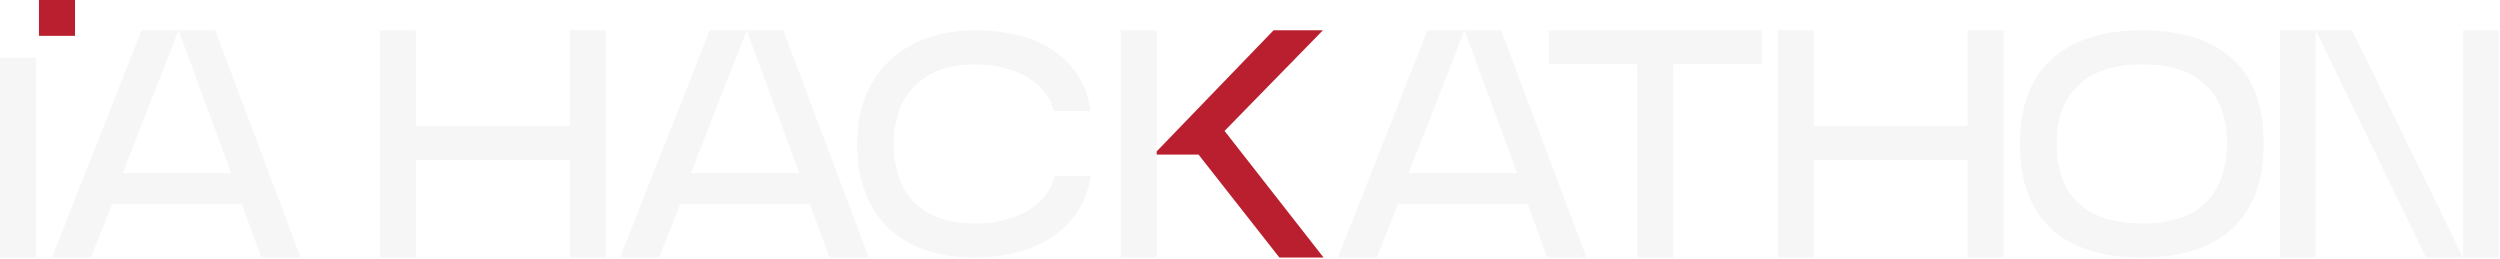
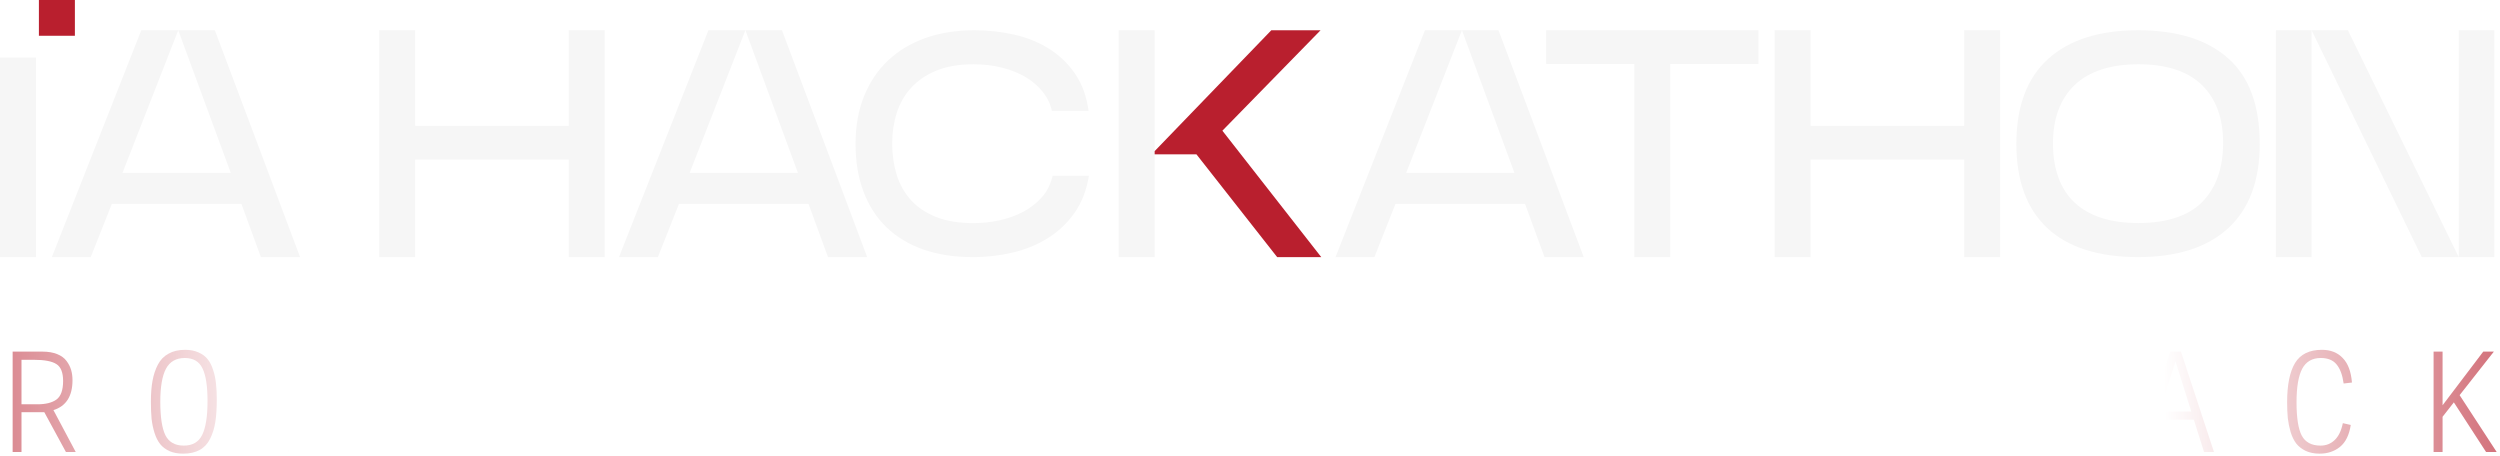
- <svg xmlns="http://www.w3.org/2000/svg" width="1140" height="118" viewBox="0 0 1140 118" fill="none">
-   <path d="M98.15 13.81L137.08 117.44H119.17L110.29 93.16H51.07L41.45 117.44H23.69L64.54 13.81H81.42L55.96 78.95H105.41L81.42 13.81H98.15Z" fill="#F6F6F6" style="fill:#F6F6F6;fill:color(display-p3 0.965 0.965 0.965);fill-opacity:1;" />
-   <path d="M276.24 13.81V117.44H259.81V72.88H189.64V117.44H173.21V13.81H189.64V57.48H259.81V13.81H276.24Z" fill="#F6F6F6" style="fill:#F6F6F6;fill:color(display-p3 0.965 0.965 0.965);fill-opacity:1;" />
-   <path d="M357.21 13.81L396.14 117.44H378.23L369.35 93.16H310.14L300.52 117.44H282.76L323.62 13.81H340.5L315.04 78.95H364.49L340.51 13.81H357.24H357.21Z" fill="#F6F6F6" style="fill:#F6F6F6;fill:color(display-p3 0.965 0.965 0.965);fill-opacity:1;" />
-   <path d="M444.26 117.44C435.87 117.44 428.37 116.28 421.76 113.96C415.15 111.64 409.55 108.26 404.96 103.82C400.37 99.38 396.87 93.95 394.45 87.54C392.03 81.12 390.82 73.87 390.82 65.78C390.82 57.69 392.1 50.43 394.67 44.02C397.24 37.6 400.89 32.15 405.63 27.66C410.37 23.17 416.07 19.74 422.73 17.37C429.39 15 436.87 13.82 445.16 13.82C451.38 13.82 457.42 14.49 463.29 15.82C469.16 17.15 474.47 19.3 479.2 22.26C483.94 25.22 487.91 29.05 491.12 33.73C494.33 38.42 496.38 44.07 497.26 50.68H480.53C479.84 47.52 478.46 44.64 476.39 42.02C474.32 39.41 471.73 37.16 468.62 35.28C465.51 33.41 461.91 31.95 457.81 30.91C453.71 29.87 449.35 29.36 444.71 29.36C438.1 29.36 432.45 30.32 427.76 32.25C423.07 34.17 419.22 36.79 416.21 40.1C413.2 43.41 411 47.26 409.62 51.65C408.24 56.04 407.55 60.71 407.55 65.64C407.55 70.57 408.22 75.24 409.55 79.63C410.88 84.02 413 87.87 415.92 91.18C418.83 94.49 422.66 97.1 427.39 99.03C432.12 100.96 437.9 101.92 444.71 101.92C448.66 101.92 452.58 101.5 456.48 100.66C460.38 99.82 463.98 98.54 467.29 96.81C470.6 95.08 473.46 92.86 475.88 90.15C478.3 87.44 479.95 84.15 480.84 80.31H497.42C496.33 86.92 494.14 92.57 490.83 97.26C487.52 101.95 483.45 105.8 478.62 108.81C473.78 111.82 468.41 114.02 462.48 115.4C456.56 116.78 450.49 117.47 444.27 117.47L444.26 117.44Z" fill="#F6F6F6" style="fill:#F6F6F6;fill:color(display-p3 0.965 0.965 0.965);fill-opacity:1;" />
-   <path d="M527.45 70.51V117.44H511.02V13.81H527.45V69.03" fill="#F6F6F6" style="fill:#F6F6F6;fill:color(display-p3 0.965 0.965 0.965);fill-opacity:1;" />
-   <path d="M684.52 13.81L723.45 117.44H705.54L696.66 93.16H637.45L627.83 117.44H610.07L650.93 13.81H667.81L642.35 78.95H691.8L667.82 13.81H684.55H684.52Z" fill="#F6F6F6" style="fill:#F6F6F6;fill:color(display-p3 0.965 0.965 0.965);fill-opacity:1;" />
-   <path d="M803.25 13.81V29.21H762.98V117.44H746.55V29.21H706.28V13.81H803.24H803.25Z" fill="#F6F6F6" style="fill:#F6F6F6;fill:color(display-p3 0.965 0.965 0.965);fill-opacity:1;" />
-   <path d="M913.68 13.81V117.44H897.25V72.88H827.08V117.44H810.65V13.81H827.08V57.48H897.25V13.81H913.68Z" fill="#F6F6F6" style="fill:#F6F6F6;fill:color(display-p3 0.965 0.965 0.965);fill-opacity:1;" />
-   <path d="M1032.26 65.63C1032.26 82.51 1027.47 95.36 1017.9 104.19C1008.33 113.02 994.56 117.44 976.6 117.44C958.64 117.44 944.65 113.02 935.22 104.19C925.79 95.36 921.08 82.5 921.08 65.63C921.08 48.76 925.91 35.65 935.59 26.92C945.26 18.19 958.98 13.82 976.74 13.82C994.5 13.82 1008.2 18.09 1017.82 26.63C1027.44 35.17 1032.25 48.17 1032.25 65.64L1032.26 65.63ZM1015.53 65.33C1015.53 53.88 1012.27 45.03 1005.76 38.76C999.25 32.49 989.62 29.36 976.89 29.36C964.16 29.36 954.34 32.52 947.73 38.83C941.12 45.15 937.81 54.08 937.81 65.62C937.81 77.16 941.14 86.47 947.8 92.64C954.46 98.81 964.16 101.89 976.89 101.89C989.62 101.89 999.86 98.63 1006.13 92.12C1012.4 85.61 1015.53 76.68 1015.53 65.33Z" fill="#F6F6F6" style="fill:#F6F6F6;fill:color(display-p3 0.965 0.965 0.965);fill-opacity:1;" />
-   <path d="M1039.66 117.44V13.81H1055.94V117.44H1039.66ZM1139.44 13.81V117.44H1106.28L1055.95 13.81H1072.53L1123.16 117.44V13.81H1139.44Z" fill="#F6F6F6" style="fill:#F6F6F6;fill:color(display-p3 0.965 0.965 0.965);fill-opacity:1;" />
-   <path d="M527.45 69.03L580.75 13.81H603.25L558.39 59.7L603.55 117.44H583.41L546.55 70.51H527.45" fill="#B91F2E" style="fill:#B91F2E;fill:color(display-p3 0.726 0.122 0.18);fill-opacity:1;" />
-   <path d="M16.43 26.28H0V117.44H16.43V26.28Z" fill="#F6F6F6" style="fill:#F6F6F6;fill:color(display-p3 0.965 0.965 0.965);fill-opacity:1;" />
-   <path d="M34.209 0H17.77V16.34H34.209V0Z" fill="#B91F2E" style="fill:#B91F2E;fill:color(display-p3 0.726 0.122 0.18);fill-opacity:1;" />
+ <svg xmlns="http://www.w3.org/2000/svg" width="626" height="114" viewBox="0 0 626 114" fill="none">
+   <path d="M53.802 7.572L75.142 64.378H65.324L60.457 51.068H27.995L22.722 64.378H12.986L35.379 7.572H44.631L30.675 43.279H57.782L44.631 7.572H53.802Z" fill="#F6F6F6" style="fill:#F6F6F6;fill:color(display-p3 0.965 0.965 0.965);fill-opacity:1;" />
+   <path d="M151.422 7.572V64.378H142.416V39.952H103.952V64.378H94.946V7.572H103.952V31.51H142.416V7.572H151.422Z" fill="#F6F6F6" style="fill:#F6F6F6;fill:color(display-p3 0.965 0.965 0.965);fill-opacity:1;" />
+   <path d="M195.806 7.572L217.146 64.378H207.329L202.461 51.068H170.005L164.731 64.378H154.996L177.394 7.572H186.647L172.691 43.279H199.797L186.652 7.572H195.823H195.806Z" fill="#F6F6F6" style="fill:#F6F6F6;fill:color(display-p3 0.965 0.965 0.965);fill-opacity:1;" />
+   <path d="M243.524 64.376C238.925 64.376 234.814 63.74 231.19 62.468C227.567 61.197 224.497 59.344 221.981 56.91C219.465 54.476 217.547 51.5 216.22 47.986C214.894 44.467 214.23 40.493 214.23 36.058C214.23 31.624 214.932 27.644 216.341 24.131C217.75 20.611 219.75 17.624 222.349 15.163C224.947 12.701 228.071 10.821 231.722 9.522C235.373 8.223 239.473 7.576 244.017 7.576C247.427 7.576 250.738 7.943 253.955 8.672C257.173 9.402 260.084 10.58 262.677 12.203C265.275 13.825 267.451 15.925 269.211 18.49C270.97 21.061 272.094 24.158 272.576 27.781H263.406C263.027 26.049 262.271 24.47 261.136 23.034C260.002 21.604 258.582 20.37 256.877 19.34C255.172 18.314 253.199 17.514 250.951 16.944C248.704 16.374 246.314 16.095 243.771 16.095C240.147 16.095 237.05 16.621 234.479 17.679C231.909 18.731 229.798 20.167 228.148 21.982C226.498 23.796 225.292 25.907 224.536 28.313C223.779 30.719 223.401 33.279 223.401 35.982C223.401 38.684 223.768 41.244 224.497 43.65C225.226 46.057 226.389 48.167 227.989 49.981C229.584 51.796 231.684 53.227 234.277 54.285C236.869 55.343 240.038 55.869 243.771 55.869C245.936 55.869 248.085 55.639 250.222 55.178C252.36 54.718 254.334 54.016 256.148 53.068C257.962 52.119 259.53 50.902 260.857 49.417C262.183 47.931 263.088 46.128 263.575 44.023H272.664C272.066 47.646 270.866 50.743 269.052 53.314C267.237 55.885 265.006 57.996 262.359 59.645C259.705 61.295 256.762 62.501 253.511 63.258C250.266 64.014 246.939 64.392 243.529 64.392L243.524 64.376Z" fill="#F6F6F6" style="fill:#F6F6F6;fill:color(display-p3 0.965 0.965 0.965);fill-opacity:1;" />
+   <path d="M289.125 38.653V64.378H280.119V7.572H289.125V37.841" fill="#F6F6F6" style="fill:#F6F6F6;fill:color(display-p3 0.965 0.965 0.965);fill-opacity:1;" />
+   <path d="M375.224 7.572L396.564 64.378H386.746L381.878 51.068H349.422L344.149 64.378H334.414L356.811 7.572H366.064L352.108 43.279H379.214L366.07 7.572H375.24H375.224Z" fill="#F6F6F6" style="fill:#F6F6F6;fill:color(display-p3 0.965 0.965 0.965);fill-opacity:1;" />
+   <path d="M440.307 7.572V16.014H418.232V64.378H409.226V16.014H387.152V7.572H440.301H440.307Z" fill="#F6F6F6" style="fill:#F6F6F6;fill:color(display-p3 0.965 0.965 0.965);fill-opacity:1;" />
+   <path d="M500.839 7.572V64.378H491.833V39.952H453.369V64.378H444.363V7.572H453.369V31.51H491.833V7.572H500.839Z" fill="#F6F6F6" style="fill:#F6F6F6;fill:color(display-p3 0.965 0.965 0.965);fill-opacity:1;" />
+   <path d="M565.84 35.976C565.84 45.229 563.214 52.273 557.968 57.113C552.723 61.953 545.174 64.376 535.33 64.376C525.485 64.376 517.816 61.953 512.647 57.113C507.478 52.273 504.896 45.224 504.896 35.976C504.896 26.729 507.544 19.542 512.85 14.757C518.15 9.972 525.671 7.576 535.406 7.576C545.142 7.576 552.651 9.917 557.925 14.598C563.198 19.279 565.834 26.405 565.834 35.982L565.84 35.976ZM556.669 35.812C556.669 29.535 554.882 24.684 551.314 21.247C547.745 17.81 542.467 16.095 535.489 16.095C528.511 16.095 523.128 17.827 519.504 21.286C515.881 24.75 514.067 29.645 514.067 35.971C514.067 42.296 515.892 47.4 519.543 50.782C523.193 54.164 528.511 55.852 535.489 55.852C542.467 55.852 548.08 54.065 551.517 50.497C554.954 46.928 556.669 42.033 556.669 35.812Z" fill="#F6F6F6" style="fill:#F6F6F6;fill:color(display-p3 0.965 0.965 0.965);fill-opacity:1;" />
+   <path d="M569.896 64.378V7.572H578.819V64.378H569.896ZM624.59 7.572V64.378H606.414L578.825 7.572H587.913L615.667 64.378V7.572H624.59Z" fill="#F6F6F6" style="fill:#F6F6F6;fill:color(display-p3 0.965 0.965 0.965);fill-opacity:1;" />
+   <path d="M289.125 37.841L318.342 7.572H330.675L306.085 32.727L330.84 64.378H319.8L299.595 38.653H289.125" fill="#B91F2E" style="fill:#B91F2E;fill:color(display-p3 0.726 0.122 0.18);fill-opacity:1;" />
+   <path d="M9.006 14.406H0V64.376H9.006V14.406Z" fill="#F6F6F6" style="fill:#F6F6F6;fill:color(display-p3 0.965 0.965 0.965);fill-opacity:1;" />
+   <path d="M18.752 0H9.74V8.957H18.752V0Z" fill="#B91F2E" style="fill:#B91F2E;fill:color(display-p3 0.726 0.122 0.18);fill-opacity:1;" />
+   <path d="M5.383 113.177H3.165V88.045H10.626C12.06 88.045 13.292 88.253 14.323 88.67C15.353 89.086 16.138 89.665 16.675 90.406C17.213 91.123 17.594 91.875 17.818 92.662C18.042 93.449 18.154 94.293 18.154 95.196C18.154 99.199 16.563 101.699 13.382 102.694L18.961 113.177H16.507L11.096 103.215H5.383V113.177ZM5.383 90.093V101.236H9.382C11.444 101.236 13.023 100.843 14.121 100.056C15.241 99.246 15.802 97.695 15.802 95.404C15.802 93.275 15.241 91.863 14.121 91.169C13.023 90.452 11.141 90.093 8.475 90.093H5.383Z" fill="url(#paint0_linear_235_18)" style="" />
+   <path d="M45.885 113.594C44.563 113.594 43.421 113.385 42.457 112.969C41.494 112.529 40.71 111.939 40.105 111.199C39.522 110.458 39.052 109.521 38.693 108.387C38.335 107.253 38.088 106.073 37.954 104.846C37.842 103.62 37.786 102.196 37.786 100.576C37.786 98.586 37.92 96.85 38.189 95.37C38.458 93.865 38.906 92.511 39.533 91.308C40.161 90.105 41.046 89.191 42.188 88.566C43.331 87.918 44.72 87.594 46.356 87.594C47.656 87.594 48.776 87.814 49.717 88.253C50.68 88.67 51.442 89.237 52.002 89.954C52.585 90.672 53.044 91.586 53.38 92.697C53.739 93.784 53.974 94.907 54.086 96.064C54.22 97.221 54.288 98.552 54.288 100.056C54.288 102.231 54.164 104.106 53.918 105.679C53.672 107.23 53.235 108.63 52.607 109.879C52.002 111.106 51.14 112.032 50.019 112.657C48.899 113.281 47.521 113.594 45.885 113.594ZM41.415 108.977C42.289 110.713 43.824 111.58 46.02 111.58C48.216 111.58 49.751 110.689 50.624 108.908C51.52 107.102 51.969 104.268 51.969 100.403C51.969 96.723 51.554 94.016 50.725 92.28C49.896 90.521 48.417 89.642 46.289 89.642C44.093 89.642 42.513 90.544 41.55 92.349C40.609 94.154 40.138 96.897 40.138 100.576C40.138 104.441 40.564 107.241 41.415 108.977Z" fill="url(#paint1_linear_235_18)" style="" />
+   <path d="M91.194 113.177H88.707L86.153 105.089H76.91L74.323 113.177H72.104L80.238 88.045H82.926L91.194 113.177ZM81.548 90.544L77.549 103.041H85.514L81.582 90.544H81.548Z" fill="url(#paint2_linear_235_18)" style="" />
+   <path d="M114.59 113.177H109.784V88.045H115.161C122.085 88.045 125.546 92.106 125.546 100.229C125.546 104.256 124.65 107.426 122.858 109.741C121.065 112.032 118.309 113.177 114.59 113.177ZM112.036 90.058V111.164H114.758C117.536 111.164 119.631 110.261 121.043 108.456C122.477 106.651 123.194 104.082 123.194 100.75C123.194 96.793 122.499 94.027 121.11 92.454C119.743 90.857 117.693 90.058 114.96 90.058H112.036Z" fill="url(#paint3_linear_235_18)" style="" />
+   <path d="M189.68 113.177H187.428V90.058H179.665V88.045H197.41V90.058H189.68V113.177Z" fill="url(#paint4_linear_235_18)" style="" />
+   <path d="M224.032 113.594C222.71 113.594 221.568 113.385 220.604 112.969C219.641 112.529 218.857 111.939 218.252 111.199C217.669 110.458 217.199 109.521 216.84 108.387C216.482 107.253 216.235 106.073 216.101 104.846C215.989 103.62 215.933 102.196 215.933 100.576C215.933 98.586 216.067 96.85 216.336 95.37C216.605 93.865 217.053 92.511 217.68 91.308C218.308 90.105 219.193 89.191 220.335 88.566C221.478 87.918 222.867 87.594 224.503 87.594C225.802 87.594 226.923 87.814 227.864 88.253C228.827 88.67 229.589 89.237 230.149 89.954C230.732 90.672 231.191 91.586 231.527 92.697C231.886 93.784 232.121 94.907 232.233 96.064C232.367 97.221 232.435 98.552 232.435 100.056C232.435 102.231 232.311 104.106 232.065 105.679C231.818 107.23 231.382 108.63 230.754 109.879C230.149 111.106 229.287 112.032 228.166 112.657C227.046 113.281 225.668 113.594 224.032 113.594ZM219.562 108.977C220.436 110.713 221.971 111.58 224.167 111.58C226.363 111.58 227.897 110.689 228.771 108.908C229.667 107.102 230.116 104.268 230.116 100.403C230.116 96.723 229.701 94.016 228.872 92.28C228.043 90.521 226.564 89.642 224.436 89.642C222.24 89.642 220.66 90.544 219.697 92.349C218.756 94.154 218.285 96.897 218.285 100.576C218.285 104.441 218.711 107.241 219.562 108.977Z" fill="url(#paint5_linear_235_18)" style="" />
+   <path d="M295.19 113.594C292.726 113.594 290.888 113.05 289.678 111.962C288.469 110.851 287.673 109.069 287.292 106.616L289.376 106.235C289.735 108.109 290.328 109.474 291.157 110.331C292.009 111.164 293.375 111.58 295.258 111.58C298.843 111.58 300.635 109.984 300.635 106.79C300.635 105.934 300.489 105.205 300.198 104.603C299.929 103.978 299.481 103.458 298.854 103.041C298.249 102.624 297.689 102.324 297.173 102.138C296.68 101.93 295.975 101.676 295.056 101.375C294.317 101.143 293.756 100.958 293.375 100.819C293.017 100.681 292.513 100.472 291.863 100.195C291.213 99.917 290.72 99.616 290.384 99.292C290.048 98.968 289.69 98.575 289.309 98.112C288.95 97.649 288.681 97.094 288.502 96.446C288.345 95.798 288.267 95.069 288.267 94.259C288.267 92.199 288.905 90.579 290.183 89.399C291.482 88.195 293.297 87.594 295.627 87.594C297.801 87.594 299.459 88.138 300.601 89.225C301.767 90.29 302.483 92.072 302.752 94.571L300.702 94.849C300.545 93.969 300.4 93.298 300.265 92.835C300.131 92.349 299.884 91.829 299.526 91.273C299.19 90.695 298.697 90.29 298.047 90.058C297.42 89.804 296.624 89.677 295.661 89.677C292.188 89.677 290.451 91.169 290.451 94.154C290.451 94.802 290.564 95.393 290.788 95.925C291.012 96.457 291.269 96.885 291.561 97.209C291.852 97.51 292.278 97.823 292.838 98.147C293.42 98.447 293.913 98.667 294.317 98.806C294.72 98.945 295.291 99.142 296.031 99.396C296.927 99.674 297.599 99.905 298.047 100.09C298.518 100.252 299.111 100.542 299.828 100.958C300.568 101.352 301.117 101.768 301.475 102.208C301.834 102.648 302.159 103.238 302.45 103.978C302.741 104.719 302.887 105.552 302.887 106.478C302.887 108.838 302.159 110.62 300.702 111.823C299.268 113.004 297.431 113.594 295.19 113.594Z" fill="url(#paint6_linear_235_18)" style="" />
+   <path d="M332.198 113.177H329.946V90.058H322.182V88.045H339.928V90.058H332.198V113.177Z" fill="url(#paint7_linear_235_18)" style="" />
+   <path d="M376.229 113.177H373.742L371.188 105.089H361.946L359.358 113.177H357.139L365.273 88.045H367.962L376.229 113.177ZM366.584 90.544L362.584 103.041H370.549L366.617 90.544H366.584Z" fill="url(#paint8_linear_235_18)" style="" />
+   <path d="M397.306 113.177H395.088V88.045H402.549C403.983 88.045 405.215 88.253 406.246 88.67C407.277 89.086 408.061 89.665 408.599 90.406C409.136 91.123 409.517 91.875 409.741 92.662C409.965 93.449 410.077 94.293 410.077 95.196C410.077 99.199 408.487 101.699 405.305 102.694L410.884 113.177H408.431L403.02 103.215H397.306V113.177ZM397.306 90.093V101.236H401.306C403.367 101.236 404.946 100.843 406.044 100.056C407.165 99.246 407.725 97.695 407.725 95.404C407.725 93.275 407.165 91.863 406.044 91.169C404.946 90.452 403.064 90.093 400.398 90.093H397.306Z" fill="url(#paint9_linear_235_18)" style="" />
+   <path d="M439.086 113.177H436.834V90.058H429.07V88.045H446.816V90.058H439.086V113.177Z" fill="url(#paint10_linear_235_18)" style="" />
+   <path d="M503.959 113.177H501.707V88.045H503.959V99.153H514.445V88.045H516.697V113.177H514.445V101.167H503.959V113.177Z" fill="url(#paint11_linear_235_18)" style="" />
+   <path d="M554.376 113.177H551.889L549.335 105.089H540.092L537.505 113.177H535.286L543.42 88.045H546.108L554.376 113.177ZM544.73 90.544L540.731 103.041H548.696L544.764 90.544H544.73Z" fill="url(#paint12_linear_235_18)" style="" />
+   <path d="M580.83 113.594C579.486 113.594 578.321 113.362 577.335 112.899C576.349 112.414 575.565 111.8 574.982 111.06C574.4 110.296 573.929 109.336 573.571 108.179C573.235 107.021 573 105.864 572.865 104.707C572.753 103.527 572.697 102.196 572.697 100.715C572.697 96.365 573.358 93.09 574.68 90.891C576.024 88.693 578.265 87.594 581.402 87.594C583.575 87.594 585.312 88.276 586.611 89.642C587.933 90.984 588.706 93.032 588.93 95.786L586.846 96.029C586.555 93.9 585.961 92.303 585.065 91.239C584.191 90.174 582.881 89.642 581.133 89.642C578.982 89.642 577.425 90.544 576.461 92.349C575.52 94.154 575.05 96.943 575.05 100.715C575.05 104.626 575.487 107.415 576.36 109.081C577.257 110.747 578.825 111.58 581.066 111.58C582.455 111.58 583.631 111.118 584.595 110.192C585.58 109.266 586.264 107.855 586.645 105.957L588.628 106.408C588.247 108.908 587.351 110.736 585.939 111.893C584.527 113.027 582.825 113.594 580.83 113.594Z" fill="url(#paint13_linear_235_18)" style="" />
+   <path d="M625.165 113.177H622.509L614.443 100.75L611.62 104.36V113.177H609.368V88.045H611.62V101.479L621.804 88.045H624.459L615.888 98.945L625.165 113.177Z" fill="url(#paint14_linear_235_18)" style="" />
+   <defs>
+     <linearGradient id="paint0_linear_235_18" x1="-61.91" y1="123.095" x2="674.716" y2="101.868" gradientUnits="userSpaceOnUse">
+       <stop stop-color="#B91F2E" style="stop-color:#B91F2E;stop-color:color(display-p3 0.726 0.122 0.18);stop-opacity:1;" />
+       <stop offset="0.183" stop-color="white" style="stop-color:white;stop-opacity:1;" />
+       <stop offset="0.82" stop-color="white" style="stop-color:white;stop-opacity:1;" />
+       <stop offset="1" stop-color="#B91F2E" style="stop-color:#B91F2E;stop-color:color(display-p3 0.726 0.122 0.18);stop-opacity:1;" />
+     </linearGradient>
+     <linearGradient id="paint1_linear_235_18" x1="-61.91" y1="123.095" x2="674.716" y2="101.868" gradientUnits="userSpaceOnUse">
+       <stop stop-color="#B91F2E" style="stop-color:#B91F2E;stop-color:color(display-p3 0.726 0.122 0.18);stop-opacity:1;" />
+       <stop offset="0.183" stop-color="white" style="stop-color:white;stop-opacity:1;" />
+       <stop offset="0.82" stop-color="white" style="stop-color:white;stop-opacity:1;" />
+       <stop offset="1" stop-color="#B91F2E" style="stop-color:#B91F2E;stop-color:color(display-p3 0.726 0.122 0.18);stop-opacity:1;" />
+     </linearGradient>
+     <linearGradient id="paint2_linear_235_18" x1="-61.91" y1="123.095" x2="674.716" y2="101.868" gradientUnits="userSpaceOnUse">
+       <stop stop-color="#B91F2E" style="stop-color:#B91F2E;stop-color:color(display-p3 0.726 0.122 0.18);stop-opacity:1;" />
+       <stop offset="0.183" stop-color="white" style="stop-color:white;stop-opacity:1;" />
+       <stop offset="0.82" stop-color="white" style="stop-color:white;stop-opacity:1;" />
+       <stop offset="1" stop-color="#B91F2E" style="stop-color:#B91F2E;stop-color:color(display-p3 0.726 0.122 0.18);stop-opacity:1;" />
+     </linearGradient>
+     <linearGradient id="paint3_linear_235_18" x1="-61.91" y1="123.095" x2="674.716" y2="101.868" gradientUnits="userSpaceOnUse">
+       <stop stop-color="#B91F2E" style="stop-color:#B91F2E;stop-color:color(display-p3 0.726 0.122 0.18);stop-opacity:1;" />
+       <stop offset="0.183" stop-color="white" style="stop-color:white;stop-opacity:1;" />
+       <stop offset="0.82" stop-color="white" style="stop-color:white;stop-opacity:1;" />
+       <stop offset="1" stop-color="#B91F2E" style="stop-color:#B91F2E;stop-color:color(display-p3 0.726 0.122 0.18);stop-opacity:1;" />
+     </linearGradient>
+     <linearGradient id="paint4_linear_235_18" x1="-61.91" y1="123.095" x2="674.716" y2="101.868" gradientUnits="userSpaceOnUse">
+       <stop stop-color="#B91F2E" style="stop-color:#B91F2E;stop-color:color(display-p3 0.726 0.122 0.18);stop-opacity:1;" />
+       <stop offset="0.183" stop-color="white" style="stop-color:white;stop-opacity:1;" />
+       <stop offset="0.82" stop-color="white" style="stop-color:white;stop-opacity:1;" />
+       <stop offset="1" stop-color="#B91F2E" style="stop-color:#B91F2E;stop-color:color(display-p3 0.726 0.122 0.18);stop-opacity:1;" />
+     </linearGradient>
+     <linearGradient id="paint5_linear_235_18" x1="-61.91" y1="123.095" x2="674.716" y2="101.868" gradientUnits="userSpaceOnUse">
+       <stop stop-color="#B91F2E" style="stop-color:#B91F2E;stop-color:color(display-p3 0.726 0.122 0.18);stop-opacity:1;" />
+       <stop offset="0.183" stop-color="white" style="stop-color:white;stop-opacity:1;" />
+       <stop offset="0.82" stop-color="white" style="stop-color:white;stop-opacity:1;" />
+       <stop offset="1" stop-color="#B91F2E" style="stop-color:#B91F2E;stop-color:color(display-p3 0.726 0.122 0.18);stop-opacity:1;" />
+     </linearGradient>
+     <linearGradient id="paint6_linear_235_18" x1="-61.91" y1="123.095" x2="674.716" y2="101.868" gradientUnits="userSpaceOnUse">
+       <stop stop-color="#B91F2E" style="stop-color:#B91F2E;stop-color:color(display-p3 0.726 0.122 0.18);stop-opacity:1;" />
+       <stop offset="0.183" stop-color="white" style="stop-color:white;stop-opacity:1;" />
+       <stop offset="0.82" stop-color="white" style="stop-color:white;stop-opacity:1;" />
+       <stop offset="1" stop-color="#B91F2E" style="stop-color:#B91F2E;stop-color:color(display-p3 0.726 0.122 0.18);stop-opacity:1;" />
+     </linearGradient>
+     <linearGradient id="paint7_linear_235_18" x1="-61.91" y1="123.095" x2="674.716" y2="101.868" gradientUnits="userSpaceOnUse">
+       <stop stop-color="#B91F2E" style="stop-color:#B91F2E;stop-color:color(display-p3 0.726 0.122 0.18);stop-opacity:1;" />
+       <stop offset="0.183" stop-color="white" style="stop-color:white;stop-opacity:1;" />
+       <stop offset="0.82" stop-color="white" style="stop-color:white;stop-opacity:1;" />
+       <stop offset="1" stop-color="#B91F2E" style="stop-color:#B91F2E;stop-color:color(display-p3 0.726 0.122 0.18);stop-opacity:1;" />
+     </linearGradient>
+     <linearGradient id="paint8_linear_235_18" x1="-61.91" y1="123.095" x2="674.716" y2="101.868" gradientUnits="userSpaceOnUse">
+       <stop stop-color="#B91F2E" style="stop-color:#B91F2E;stop-color:color(display-p3 0.726 0.122 0.18);stop-opacity:1;" />
+       <stop offset="0.183" stop-color="white" style="stop-color:white;stop-opacity:1;" />
+       <stop offset="0.82" stop-color="white" style="stop-color:white;stop-opacity:1;" />
+       <stop offset="1" stop-color="#B91F2E" style="stop-color:#B91F2E;stop-color:color(display-p3 0.726 0.122 0.18);stop-opacity:1;" />
+     </linearGradient>
+     <linearGradient id="paint9_linear_235_18" x1="-61.91" y1="123.095" x2="674.716" y2="101.868" gradientUnits="userSpaceOnUse">
+       <stop stop-color="#B91F2E" style="stop-color:#B91F2E;stop-color:color(display-p3 0.726 0.122 0.18);stop-opacity:1;" />
+       <stop offset="0.183" stop-color="white" style="stop-color:white;stop-opacity:1;" />
+       <stop offset="0.82" stop-color="white" style="stop-color:white;stop-opacity:1;" />
+       <stop offset="1" stop-color="#B91F2E" style="stop-color:#B91F2E;stop-color:color(display-p3 0.726 0.122 0.18);stop-opacity:1;" />
+     </linearGradient>
+     <linearGradient id="paint10_linear_235_18" x1="-61.91" y1="123.095" x2="674.716" y2="101.868" gradientUnits="userSpaceOnUse">
+       <stop stop-color="#B91F2E" style="stop-color:#B91F2E;stop-color:color(display-p3 0.726 0.122 0.18);stop-opacity:1;" />
+       <stop offset="0.183" stop-color="white" style="stop-color:white;stop-opacity:1;" />
+       <stop offset="0.82" stop-color="white" style="stop-color:white;stop-opacity:1;" />
+       <stop offset="1" stop-color="#B91F2E" style="stop-color:#B91F2E;stop-color:color(display-p3 0.726 0.122 0.18);stop-opacity:1;" />
+     </linearGradient>
+     <linearGradient id="paint11_linear_235_18" x1="-61.91" y1="123.095" x2="674.716" y2="101.868" gradientUnits="userSpaceOnUse">
+       <stop stop-color="#B91F2E" style="stop-color:#B91F2E;stop-color:color(display-p3 0.726 0.122 0.18);stop-opacity:1;" />
+       <stop offset="0.183" stop-color="white" style="stop-color:white;stop-opacity:1;" />
+       <stop offset="0.82" stop-color="white" style="stop-color:white;stop-opacity:1;" />
+       <stop offset="1" stop-color="#B91F2E" style="stop-color:#B91F2E;stop-color:color(display-p3 0.726 0.122 0.18);stop-opacity:1;" />
+     </linearGradient>
+     <linearGradient id="paint12_linear_235_18" x1="-61.91" y1="123.095" x2="674.716" y2="101.868" gradientUnits="userSpaceOnUse">
+       <stop stop-color="#B91F2E" style="stop-color:#B91F2E;stop-color:color(display-p3 0.726 0.122 0.18);stop-opacity:1;" />
+       <stop offset="0.183" stop-color="white" style="stop-color:white;stop-opacity:1;" />
+       <stop offset="0.82" stop-color="white" style="stop-color:white;stop-opacity:1;" />
+       <stop offset="1" stop-color="#B91F2E" style="stop-color:#B91F2E;stop-color:color(display-p3 0.726 0.122 0.18);stop-opacity:1;" />
+     </linearGradient>
+     <linearGradient id="paint13_linear_235_18" x1="-61.91" y1="123.095" x2="674.716" y2="101.868" gradientUnits="userSpaceOnUse">
+       <stop stop-color="#B91F2E" style="stop-color:#B91F2E;stop-color:color(display-p3 0.726 0.122 0.18);stop-opacity:1;" />
+       <stop offset="0.183" stop-color="white" style="stop-color:white;stop-opacity:1;" />
+       <stop offset="0.82" stop-color="white" style="stop-color:white;stop-opacity:1;" />
+       <stop offset="1" stop-color="#B91F2E" style="stop-color:#B91F2E;stop-color:color(display-p3 0.726 0.122 0.18);stop-opacity:1;" />
+     </linearGradient>
+     <linearGradient id="paint14_linear_235_18" x1="-61.91" y1="123.095" x2="674.716" y2="101.868" gradientUnits="userSpaceOnUse">
+       <stop stop-color="#B91F2E" style="stop-color:#B91F2E;stop-color:color(display-p3 0.726 0.122 0.18);stop-opacity:1;" />
+       <stop offset="0.183" stop-color="white" style="stop-color:white;stop-opacity:1;" />
+       <stop offset="0.82" stop-color="white" style="stop-color:white;stop-opacity:1;" />
+       <stop offset="1" stop-color="#B91F2E" style="stop-color:#B91F2E;stop-color:color(display-p3 0.726 0.122 0.18);stop-opacity:1;" />
+     </linearGradient>
+   </defs>
</svg>
